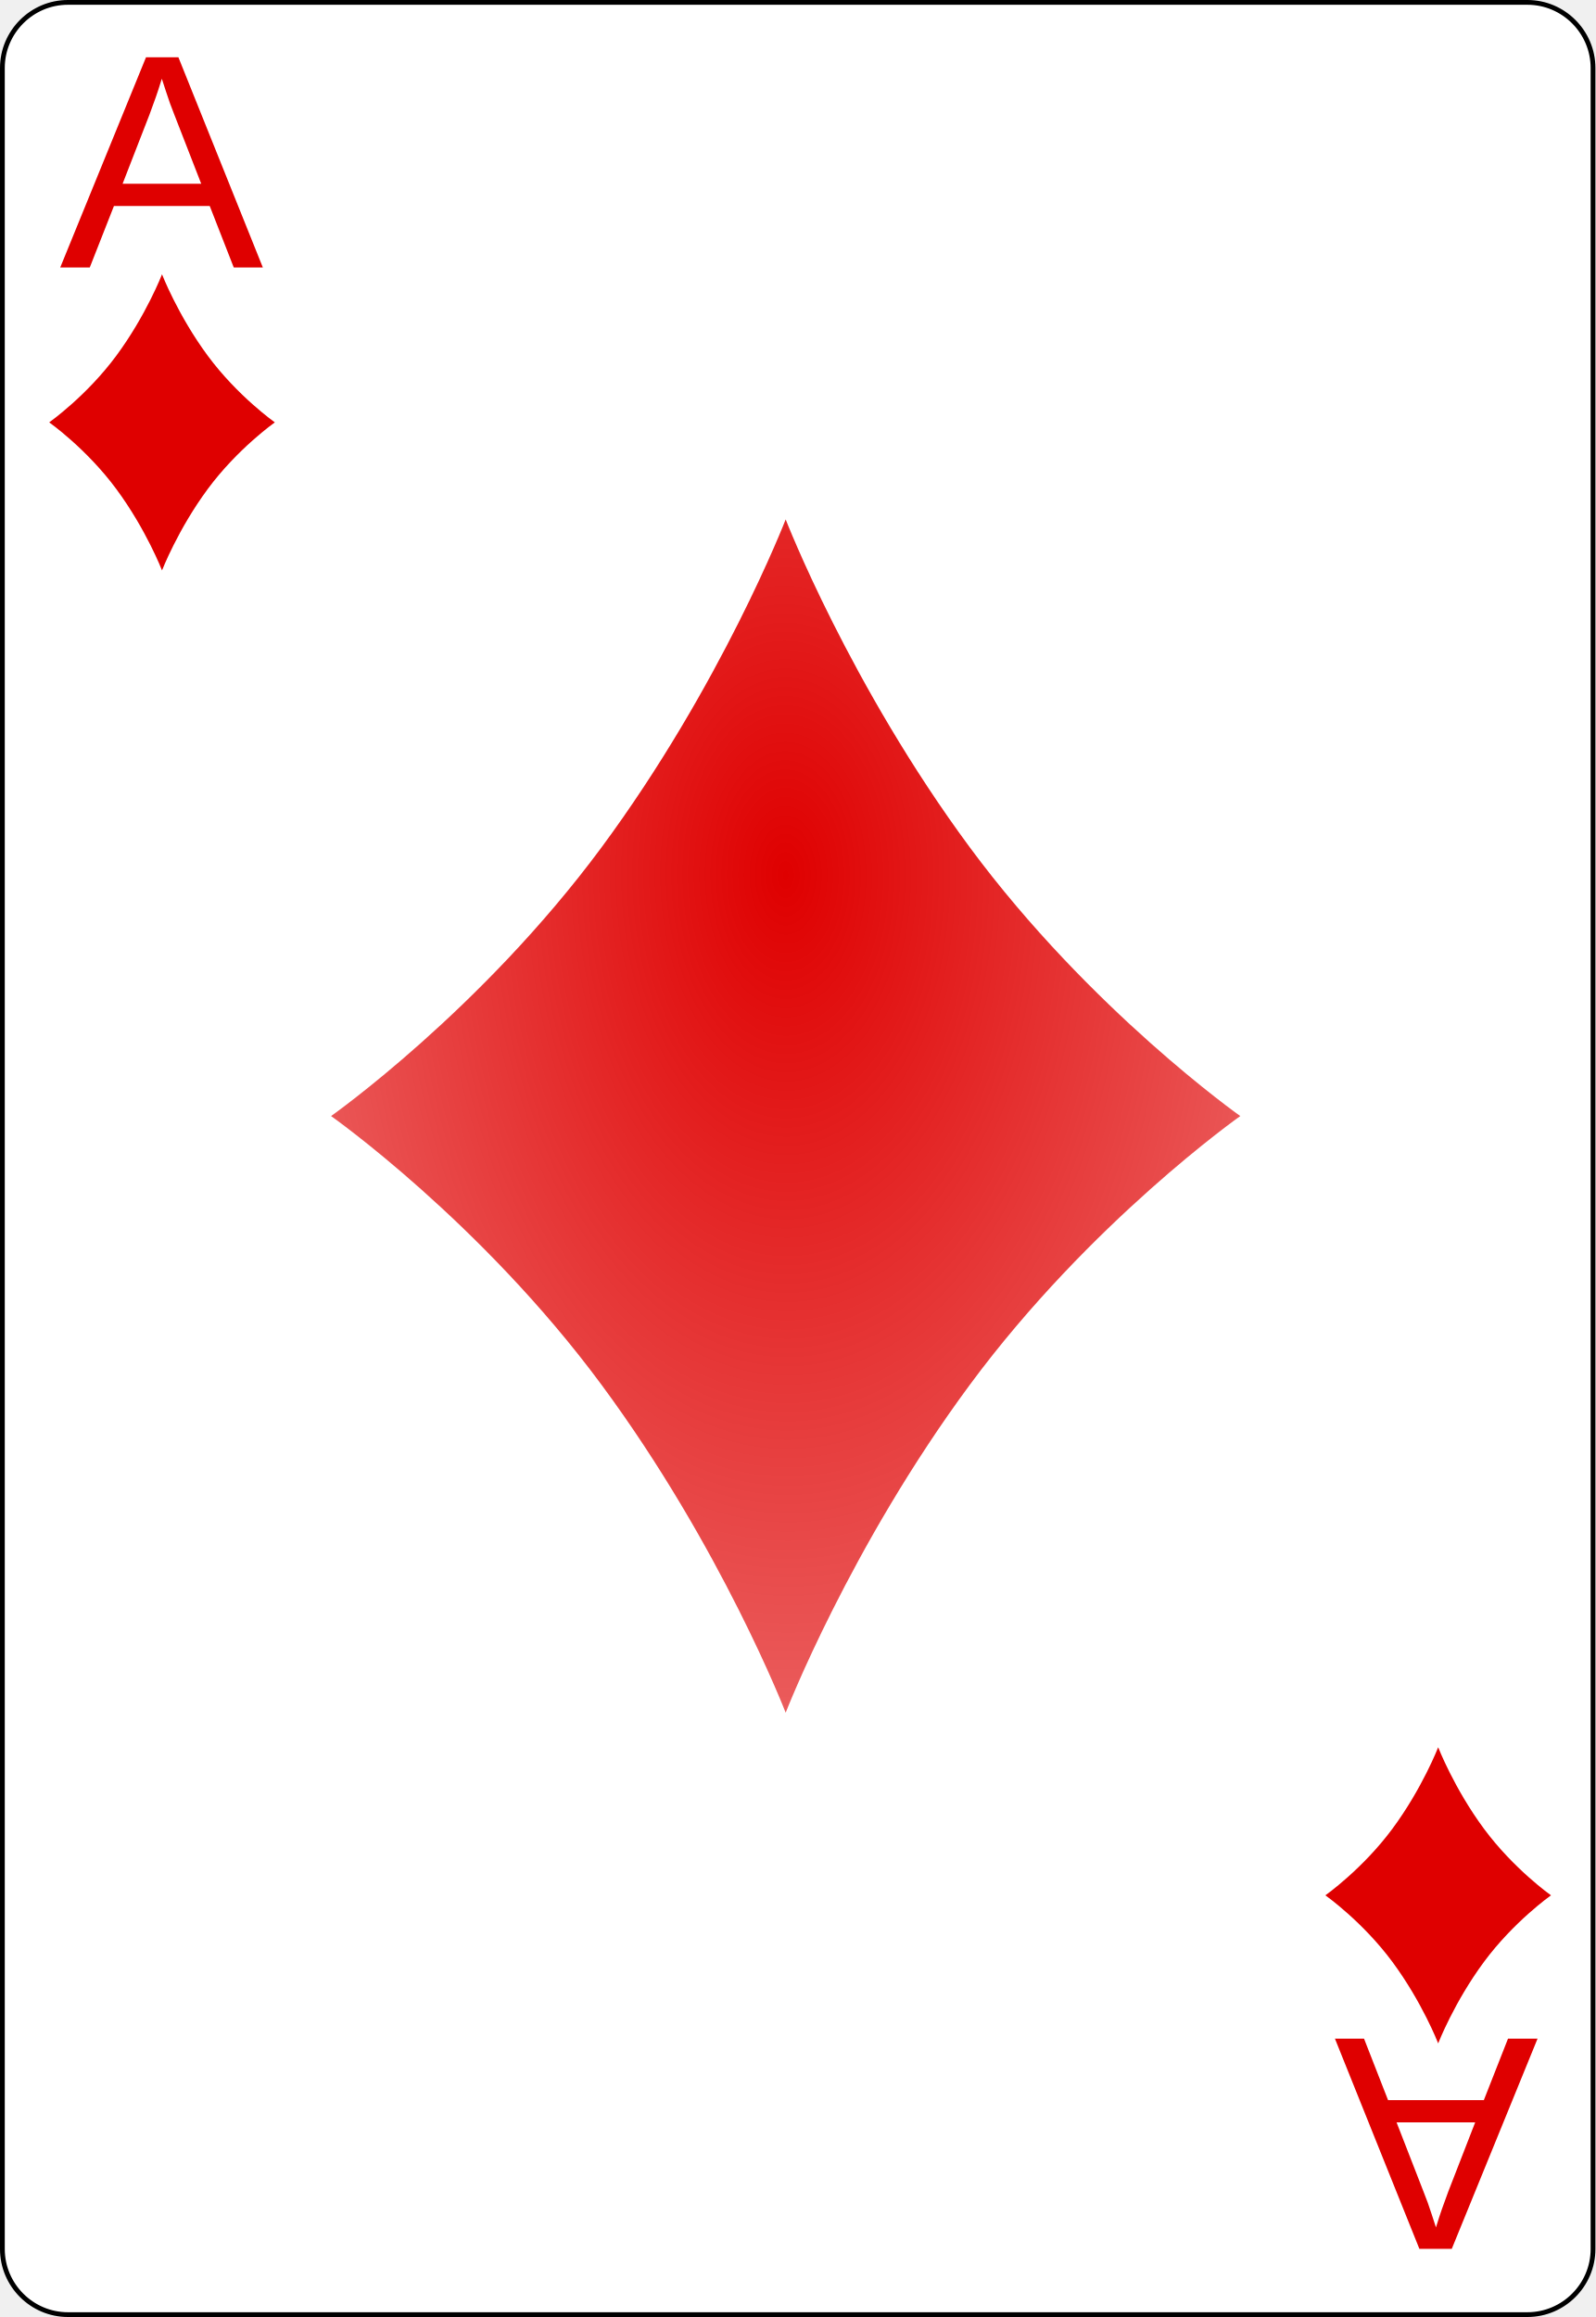
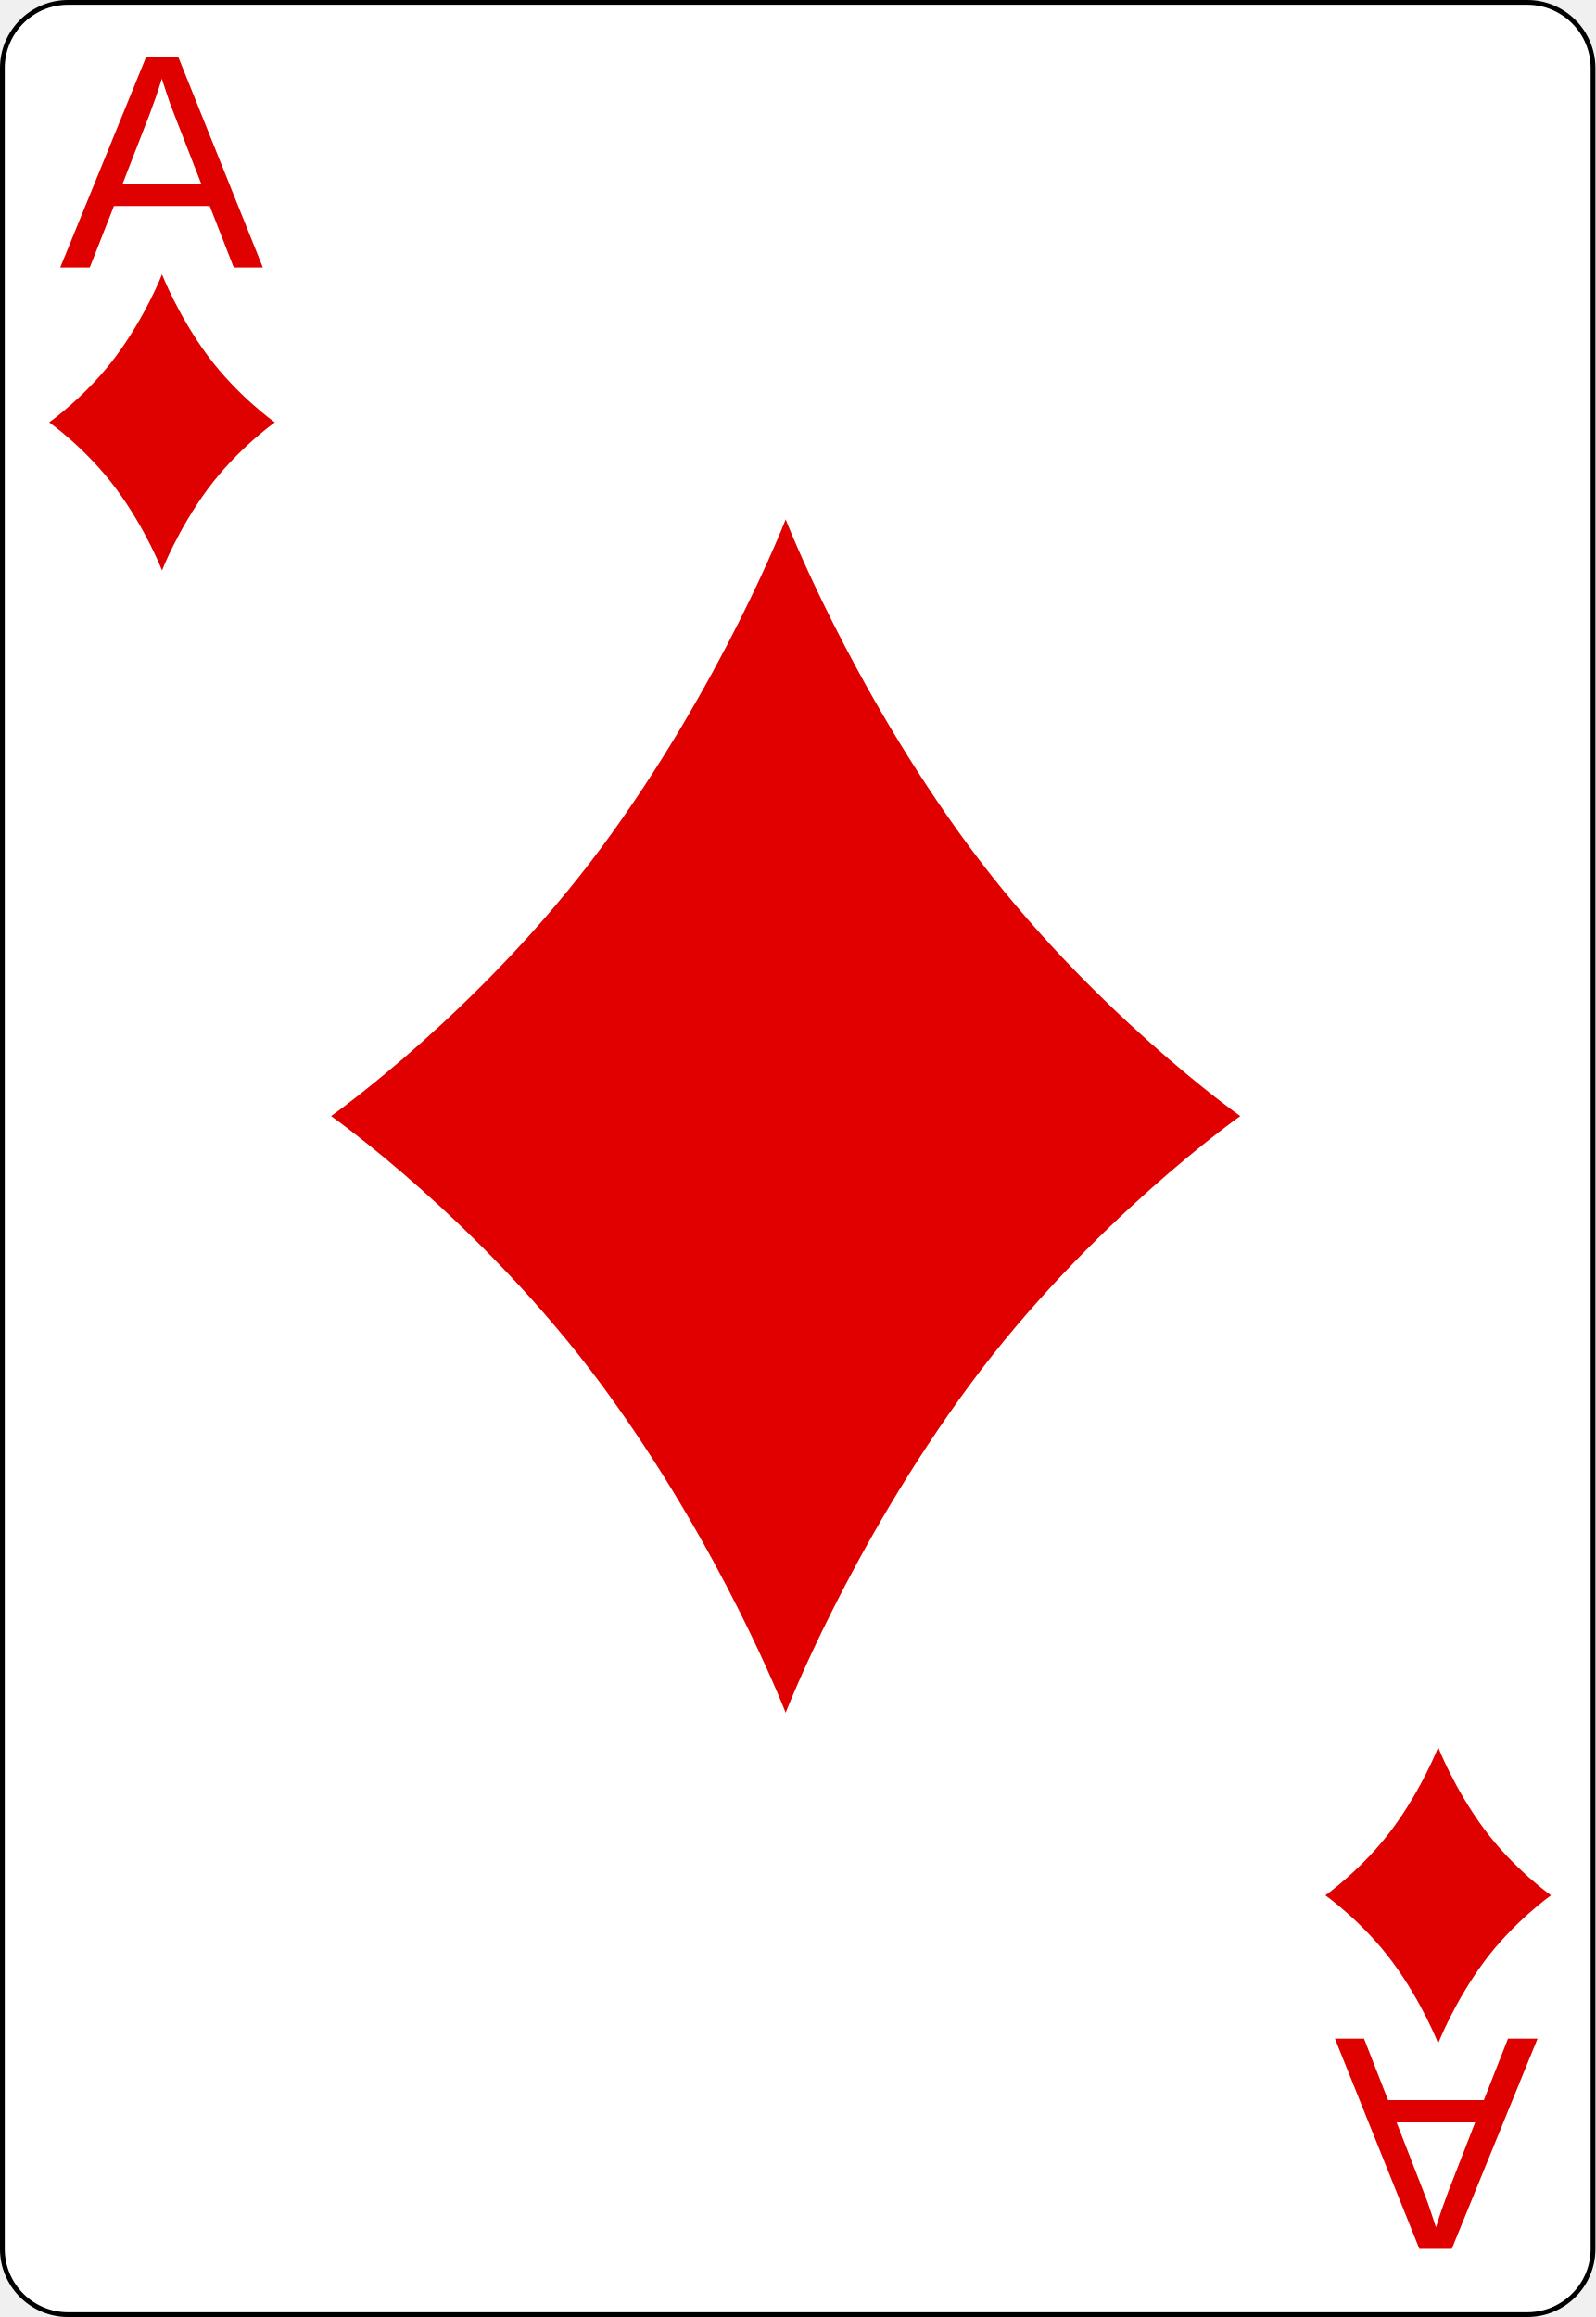
<svg xmlns="http://www.w3.org/2000/svg" xmlns:xlink="http://www.w3.org/1999/xlink" width="167.087pt" height="242.667pt" viewBox="0 0 167.087 242.667" xml:space="preserve" id="svg2" version="1.1">
  <defs id="defs41">
    <radialGradient xlink:href="#linearGradient3773" id="radialGradient3781" cx="-0.158" cy="-8.835" fx="-0.158" fy="-8.835" r="8" gradientTransform="matrix(-1.584269,-0.02349808,0.03071979,-2.477574,-0.2485638,-26.71351)" gradientUnits="userSpaceOnUse" />
    <linearGradient id="linearGradient3773">
      <stop style="stop-color:#000000;stop-opacity:1;" offset="0" id="stop3775" />
      <stop style="stop-color:#000000;stop-opacity:0.649;" offset="1" id="stop3777" />
    </linearGradient>
    <radialGradient xlink:href="#linearGradient3773" id="radialGradient3957" cx="-0.158" cy="-8.835" fx="-0.158" fy="-8.835" r="8" gradientTransform="matrix(-1.584269,-0.02349808,0.03071979,-2.477574,-0.2485638,-26.71351)" gradientUnits="userSpaceOnUse" />
    <linearGradient id="linearGradient3959">
      <stop style="stop-color:#000000;stop-opacity:1;" offset="0" id="stop3961" />
      <stop style="stop-color:#000000;stop-opacity:0.649;" offset="1" id="stop3963" />
    </linearGradient>
    <radialGradient r="81.903" fy="509.476" fx="168.025" cy="509.476" cx="168.025" gradientTransform="matrix(1.25656,-0.7774064,0.3366382,0.5361257,-221.2021,359.2426)" gradientUnits="userSpaceOnUse" id="radialGradient3975" xlink:href="#linearGradient3784-4" />
    <linearGradient id="linearGradient3784-4">
      <stop style="stop-color:#ffffff;stop-opacity:0.435;" offset="0" id="stop3786-8" />
      <stop style="stop-color:#000000;stop-opacity:0;" offset="1" id="stop3788-6" />
    </linearGradient>
    <radialGradient xlink:href="#linearGradient3784-4-5" id="radialGradient3929" gradientUnits="userSpaceOnUse" gradientTransform="matrix(1.25656,-0.7774064,0.3366382,0.5361257,-221.2021,359.2426)" cx="168.025" cy="509.476" fx="168.025" fy="509.476" r="81.903" />
    <linearGradient id="linearGradient3784-4-5">
      <stop style="stop-color:#ffffff;stop-opacity:0.489;" offset="0" id="stop3786-8-0" />
      <stop style="stop-color:#000000;stop-opacity:0;" offset="1" id="stop3788-6-3" />
    </linearGradient>
    <radialGradient xlink:href="#linearGradient3784-4-1" id="radialGradient3927" gradientUnits="userSpaceOnUse" gradientTransform="matrix(1.25656,-0.7774064,0.3366382,0.5361257,-221.2021,359.2426)" cx="168.025" cy="509.476" fx="168.025" fy="509.476" r="81.903" />
    <linearGradient id="linearGradient3784-4-1">
      <stop style="stop-color:#ffffff;stop-opacity:0.237;" offset="0" id="stop3786-8-03" />
      <stop style="stop-color:#000000;stop-opacity:0;" offset="1" id="stop3788-6-6" />
    </linearGradient>
    <linearGradient id="linearGradient3768">
      <stop style="stop-color:#df0000;stop-opacity:1;" offset="0" id="stop3770" />
      <stop style="stop-color:#df0000;stop-opacity:0.672;" offset="1" id="stop3772" />
    </linearGradient>
    <linearGradient id="linearGradient3784-4-6">
      <stop style="stop-color:#ffffff;stop-opacity:0.313;" offset="0" id="stop3786-8-8" />
      <stop style="stop-color:#000000;stop-opacity:0;" offset="1" id="stop3788-6-8" />
    </linearGradient>
    <radialGradient r="81.903" fy="492.632" fx="159.354" cy="492.632" cx="159.354" gradientTransform="matrix(1.089478,-0.715138,0.4464527,0.6562658,-244.9333,290.9185)" gradientUnits="userSpaceOnUse" id="radialGradient4013-8" xlink:href="#linearGradient3784-4-2" />
    <linearGradient id="linearGradient3784-4-2">
      <stop style="stop-color:#ffffff;stop-opacity:0.29;" offset="0" id="stop3786-8-1" />
      <stop style="stop-color:#000000;stop-opacity:0;" offset="1" id="stop3788-6-5" />
    </linearGradient>
    <linearGradient id="linearGradient2984">
      <stop style="stop-color:#df0000;stop-opacity:1;" offset="0" id="stop2986" />
      <stop style="stop-color:#df0000;stop-opacity:0.641;" offset="1" id="stop2988" />
    </linearGradient>
    <linearGradient id="linearGradient3784-4-4">
      <stop style="stop-color:#ffffff;stop-opacity:0.435;" offset="0" id="stop3786-8-8-2" />
      <stop style="stop-color:#000000;stop-opacity:0;" offset="1" id="stop3788-6-1" />
    </linearGradient>
-     <radialGradient xlink:href="#linearGradient2984" id="radialGradient3137" gradientUnits="userSpaceOnUse" gradientTransform="matrix(-1.122416,0.00551393,-0.00908973,-1.85031,-0.0293938,-10.2277)" cx="1.6632675e-13" cy="-3.234" fx="1.6632675e-13" fy="-3.234" r="8" />
  </defs>
  <g id="Layer_x0020_1" style="fill-rule:nonzero;clip-rule:nonzero;stroke:#000000;stroke-miterlimit:4;">
    <path style="fill:#FFFFFF;stroke-width:0.5;" d="M166.837,235.548c0,3.777-3.087,6.869-6.871,6.869H7.111c-3.775,0-6.861-3.092-6.861-6.869V7.12C0.25,3.343,3.336,0.25,7.111,0.25h152.855    c3.784,0,6.871,3.093,6.871,6.87v228.428z" id="path5" />
    <g style="stroke:none;" id="g7">
      <g id="g9">
				
			</g>
    </g>
    <g id="g15">
			
		</g>
    <g id="g19">
			
		</g>
    <g style="stroke:none;" id="g23">
      <g id="g25">
				
			</g>
    </g>
    <g style="stroke:none;" id="g31">
      <g id="g33">
				
			</g>
    </g>
  </g>
  <text xml:space="preserve" style="font-style:normal;font-weight:normal;line-height:0%;font-family:'Bitstream Vera Sans';letter-spacing:0px;word-spacing:0px;fill:#df0000;fill-opacity:1;stroke:none" x="6.246" y="28.013" id="text3788">
    <tspan id="tspan3790" x="6.246" y="28.013" style="font-style:normal;font-variant:normal;font-weight:normal;font-stretch:normal;font-size:32px;line-height:1.25;font-family:Arial;-inkscape-font-specification:Arial;fill:#df0000;fill-opacity:1">A</tspan>
  </text>
  <text xml:space="preserve" style="font-style:normal;font-weight:normal;line-height:0%;font-family:'Bitstream Vera Sans';letter-spacing:0px;word-spacing:0px;fill:#df0000;fill-opacity:1;stroke:none" x="-161.088" y="-213.515" id="text3788-4" transform="scale(-1)">
    <tspan id="tspan3790-3" x="-161.088" y="-213.515" style="font-style:normal;font-variant:normal;font-weight:normal;font-stretch:normal;font-size:32px;line-height:1.25;font-family:Arial;-inkscape-font-specification:Arial;fill:#df0000;fill-opacity:1">A</tspan>
  </text>
  <g transform="matrix(0.1700144,0,0,0.1700144,19.51711,29.79434)" id="g3011">
    <g id="layer1-2" transform="matrix(35.0051,0,0,35.0051,369.1837,512.2729)">
-       <path d="M 3.243,-4.725 C 1.126,-7.589 0,-10.5 0,-10.5 c 0,0 -1.126,2.911 -3.243,5.775 C -5.361,-1.862 -8,0 -8,0 -8,0 -5.361,1.861 -3.243,4.726 -1.126,7.589 0,10.5 0,10.5 0,10.5 1.126,7.589 3.243,4.726 5.361,1.861 8,0 8,0 8,0 5.361,-1.862 3.243,-4.725 z" id="dl" style="fill:url(#radialGradient3137);fill-opacity:1" />
+       <path d="M 3.243,-4.725 C 1.126,-7.589 0,-10.5 0,-10.5 c 0,0 -1.126,2.911 -3.243,5.775 C -5.361,-1.862 -8,0 -8,0 -8,0 -5.361,1.861 -3.243,4.726 -1.126,7.589 0,10.5 0,10.5 0,10.5 1.126,7.589 3.243,4.726 5.361,1.861 8,0 8,0 8,0 5.361,-1.862 3.243,-4.725 z" id="dl" style="fill:#e00000;fill-opacity:1" />
    </g>
  </g>
  <g transform="matrix(1.476906,0,0,1.476906,16.9681,44.23616)" id="layer1-2-6">
    <path style="fill:#df0000" id="dl-6" d="M 3.243,-4.725 C 1.126,-7.589 0,-10.5 0,-10.5 c 0,0 -1.126,2.911 -3.243,5.775 C -5.361,-1.862 -8,0 -8,0 -8,0 -5.361,1.861 -3.243,4.726 -1.126,7.589 0,10.5 0,10.5 0,10.5 1.126,7.589 3.243,4.726 5.361,1.861 8,0 8,0 8,0 5.361,-1.862 3.243,-4.725 z" />
  </g>
  <g transform="matrix(1.476906,0,0,1.476906,150.6209,198.5035)" id="layer1-2-6-4">
    <path style="fill:#df0000" id="dl-6-9" d="M 3.243,-4.725 C 1.126,-7.589 0,-10.5 0,-10.5 c 0,0 -1.126,2.911 -3.243,5.775 C -5.361,-1.862 -8,0 -8,0 -8,0 -5.361,1.861 -3.243,4.726 -1.126,7.589 0,10.5 0,10.5 0,10.5 1.126,7.589 3.243,4.726 5.361,1.861 8,0 8,0 8,0 5.361,-1.862 3.243,-4.725 z" />
  </g>
</svg>
